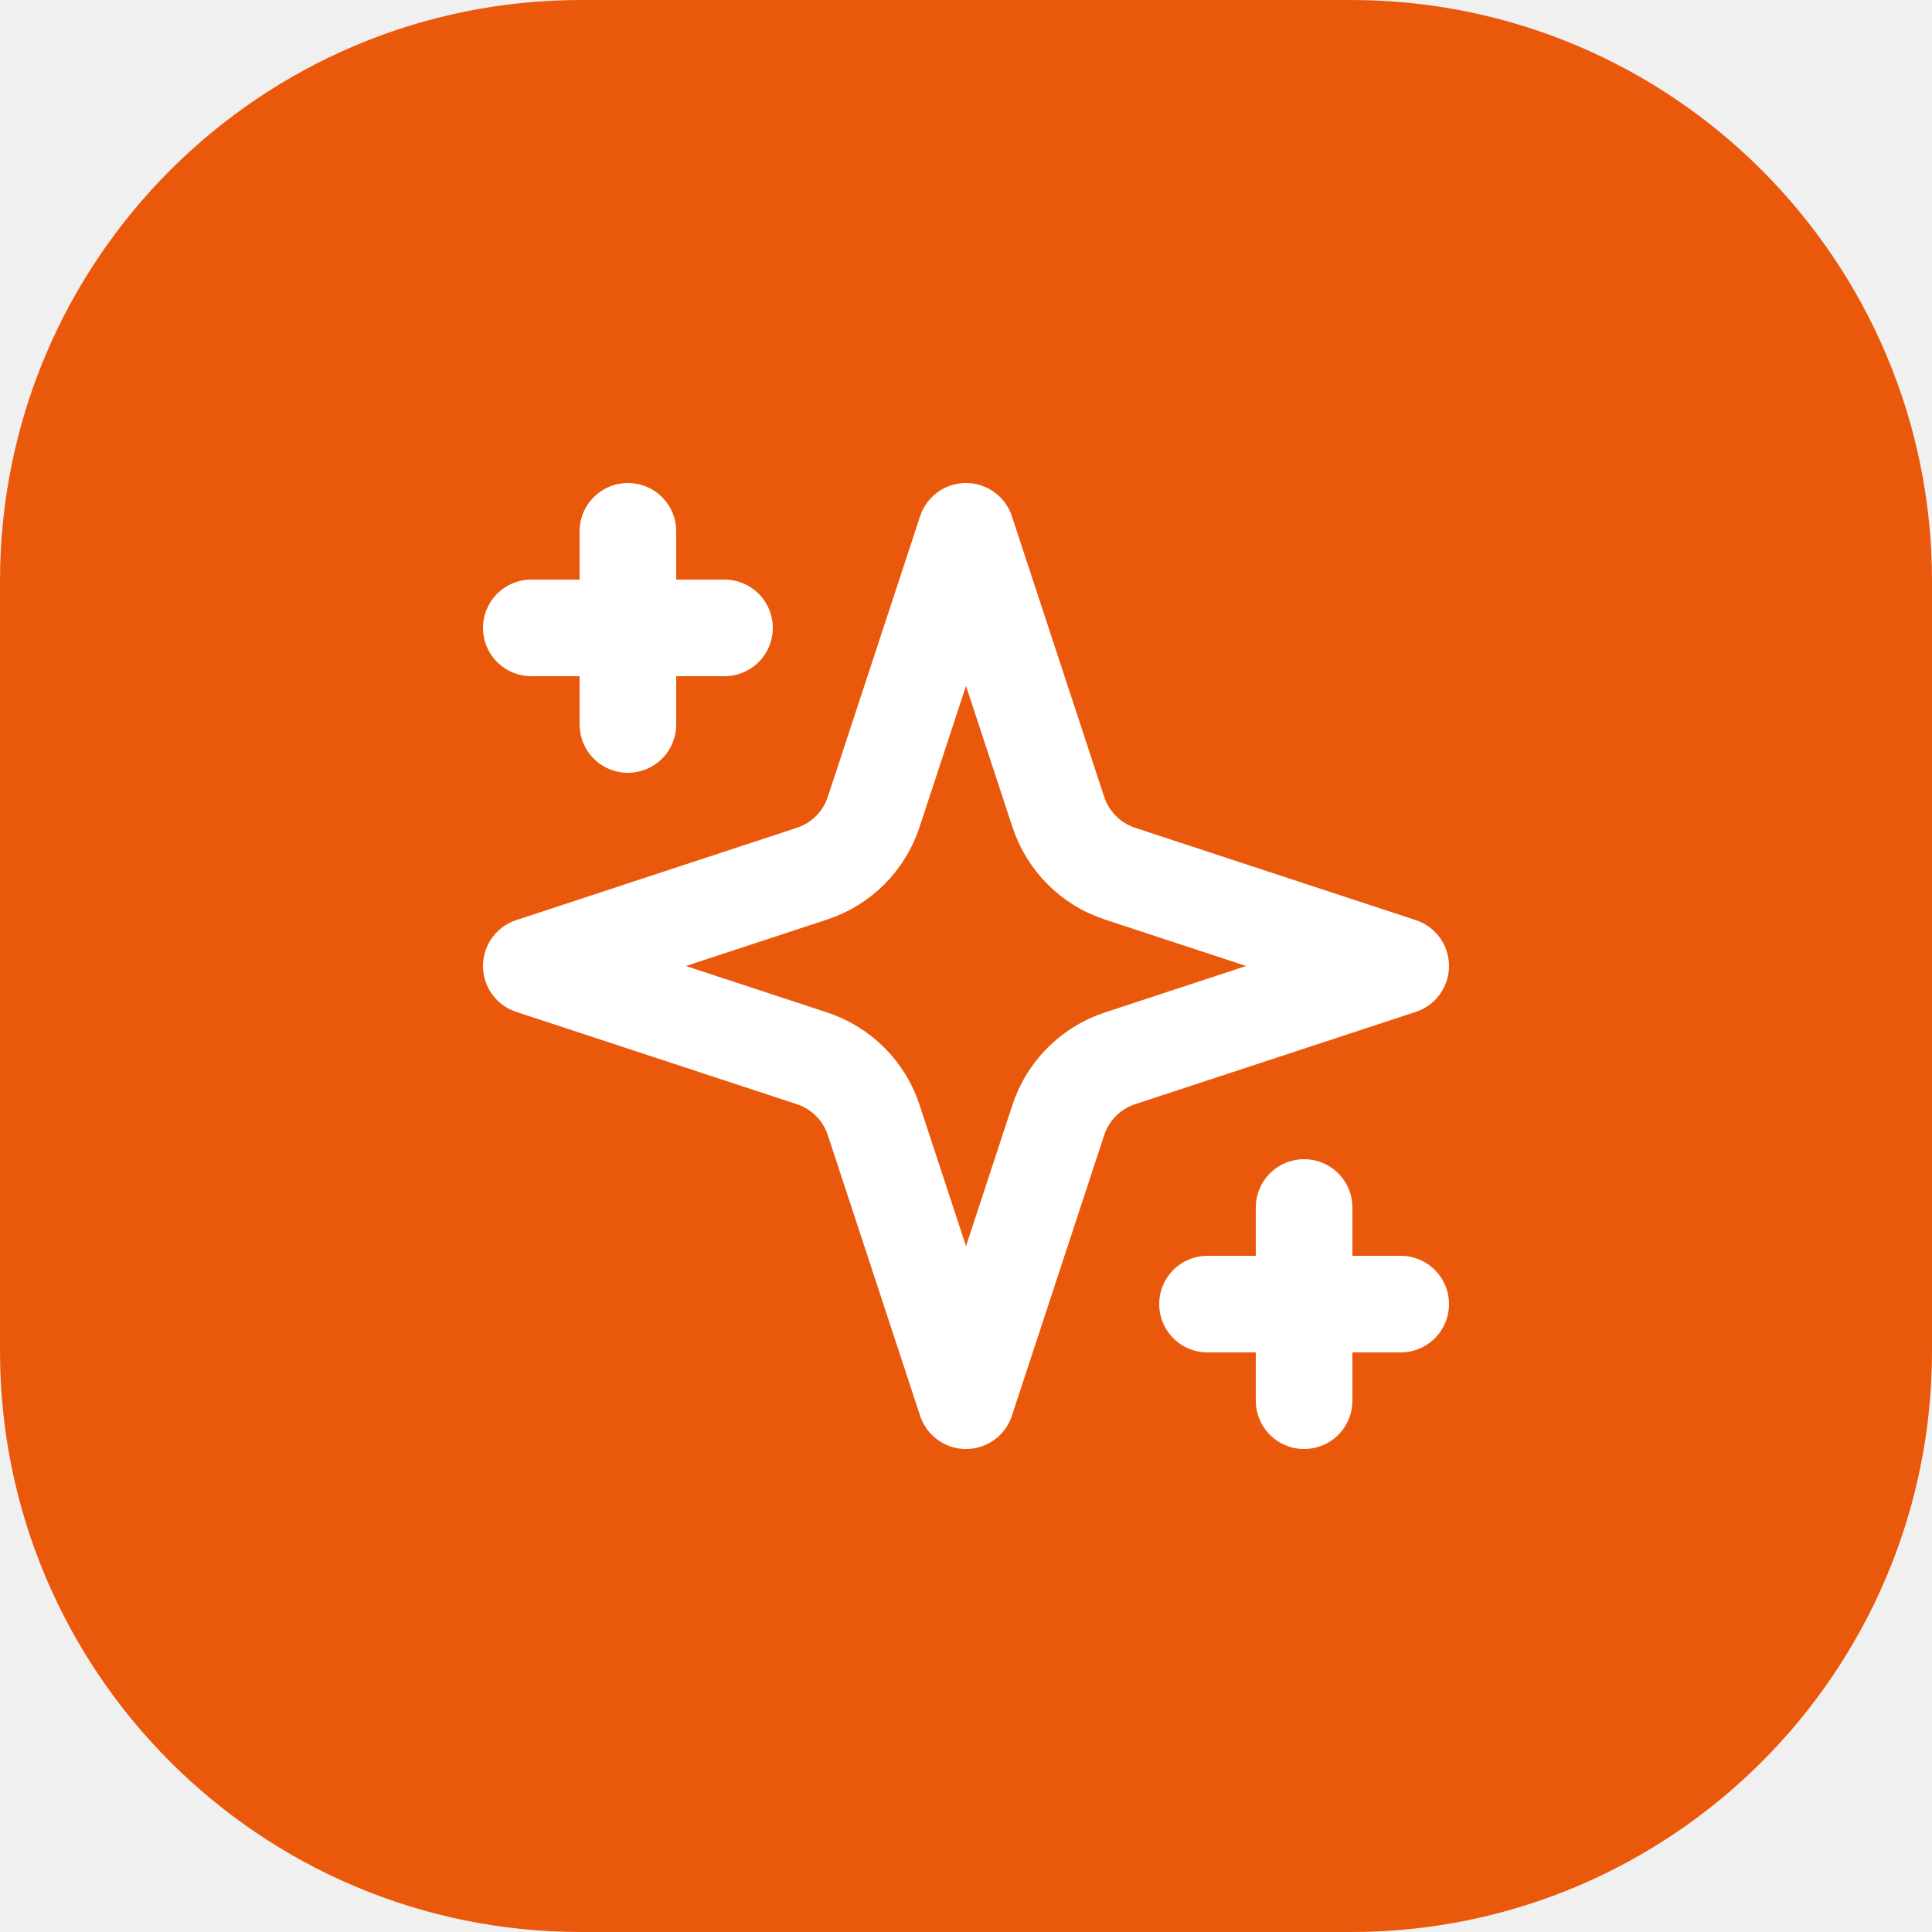
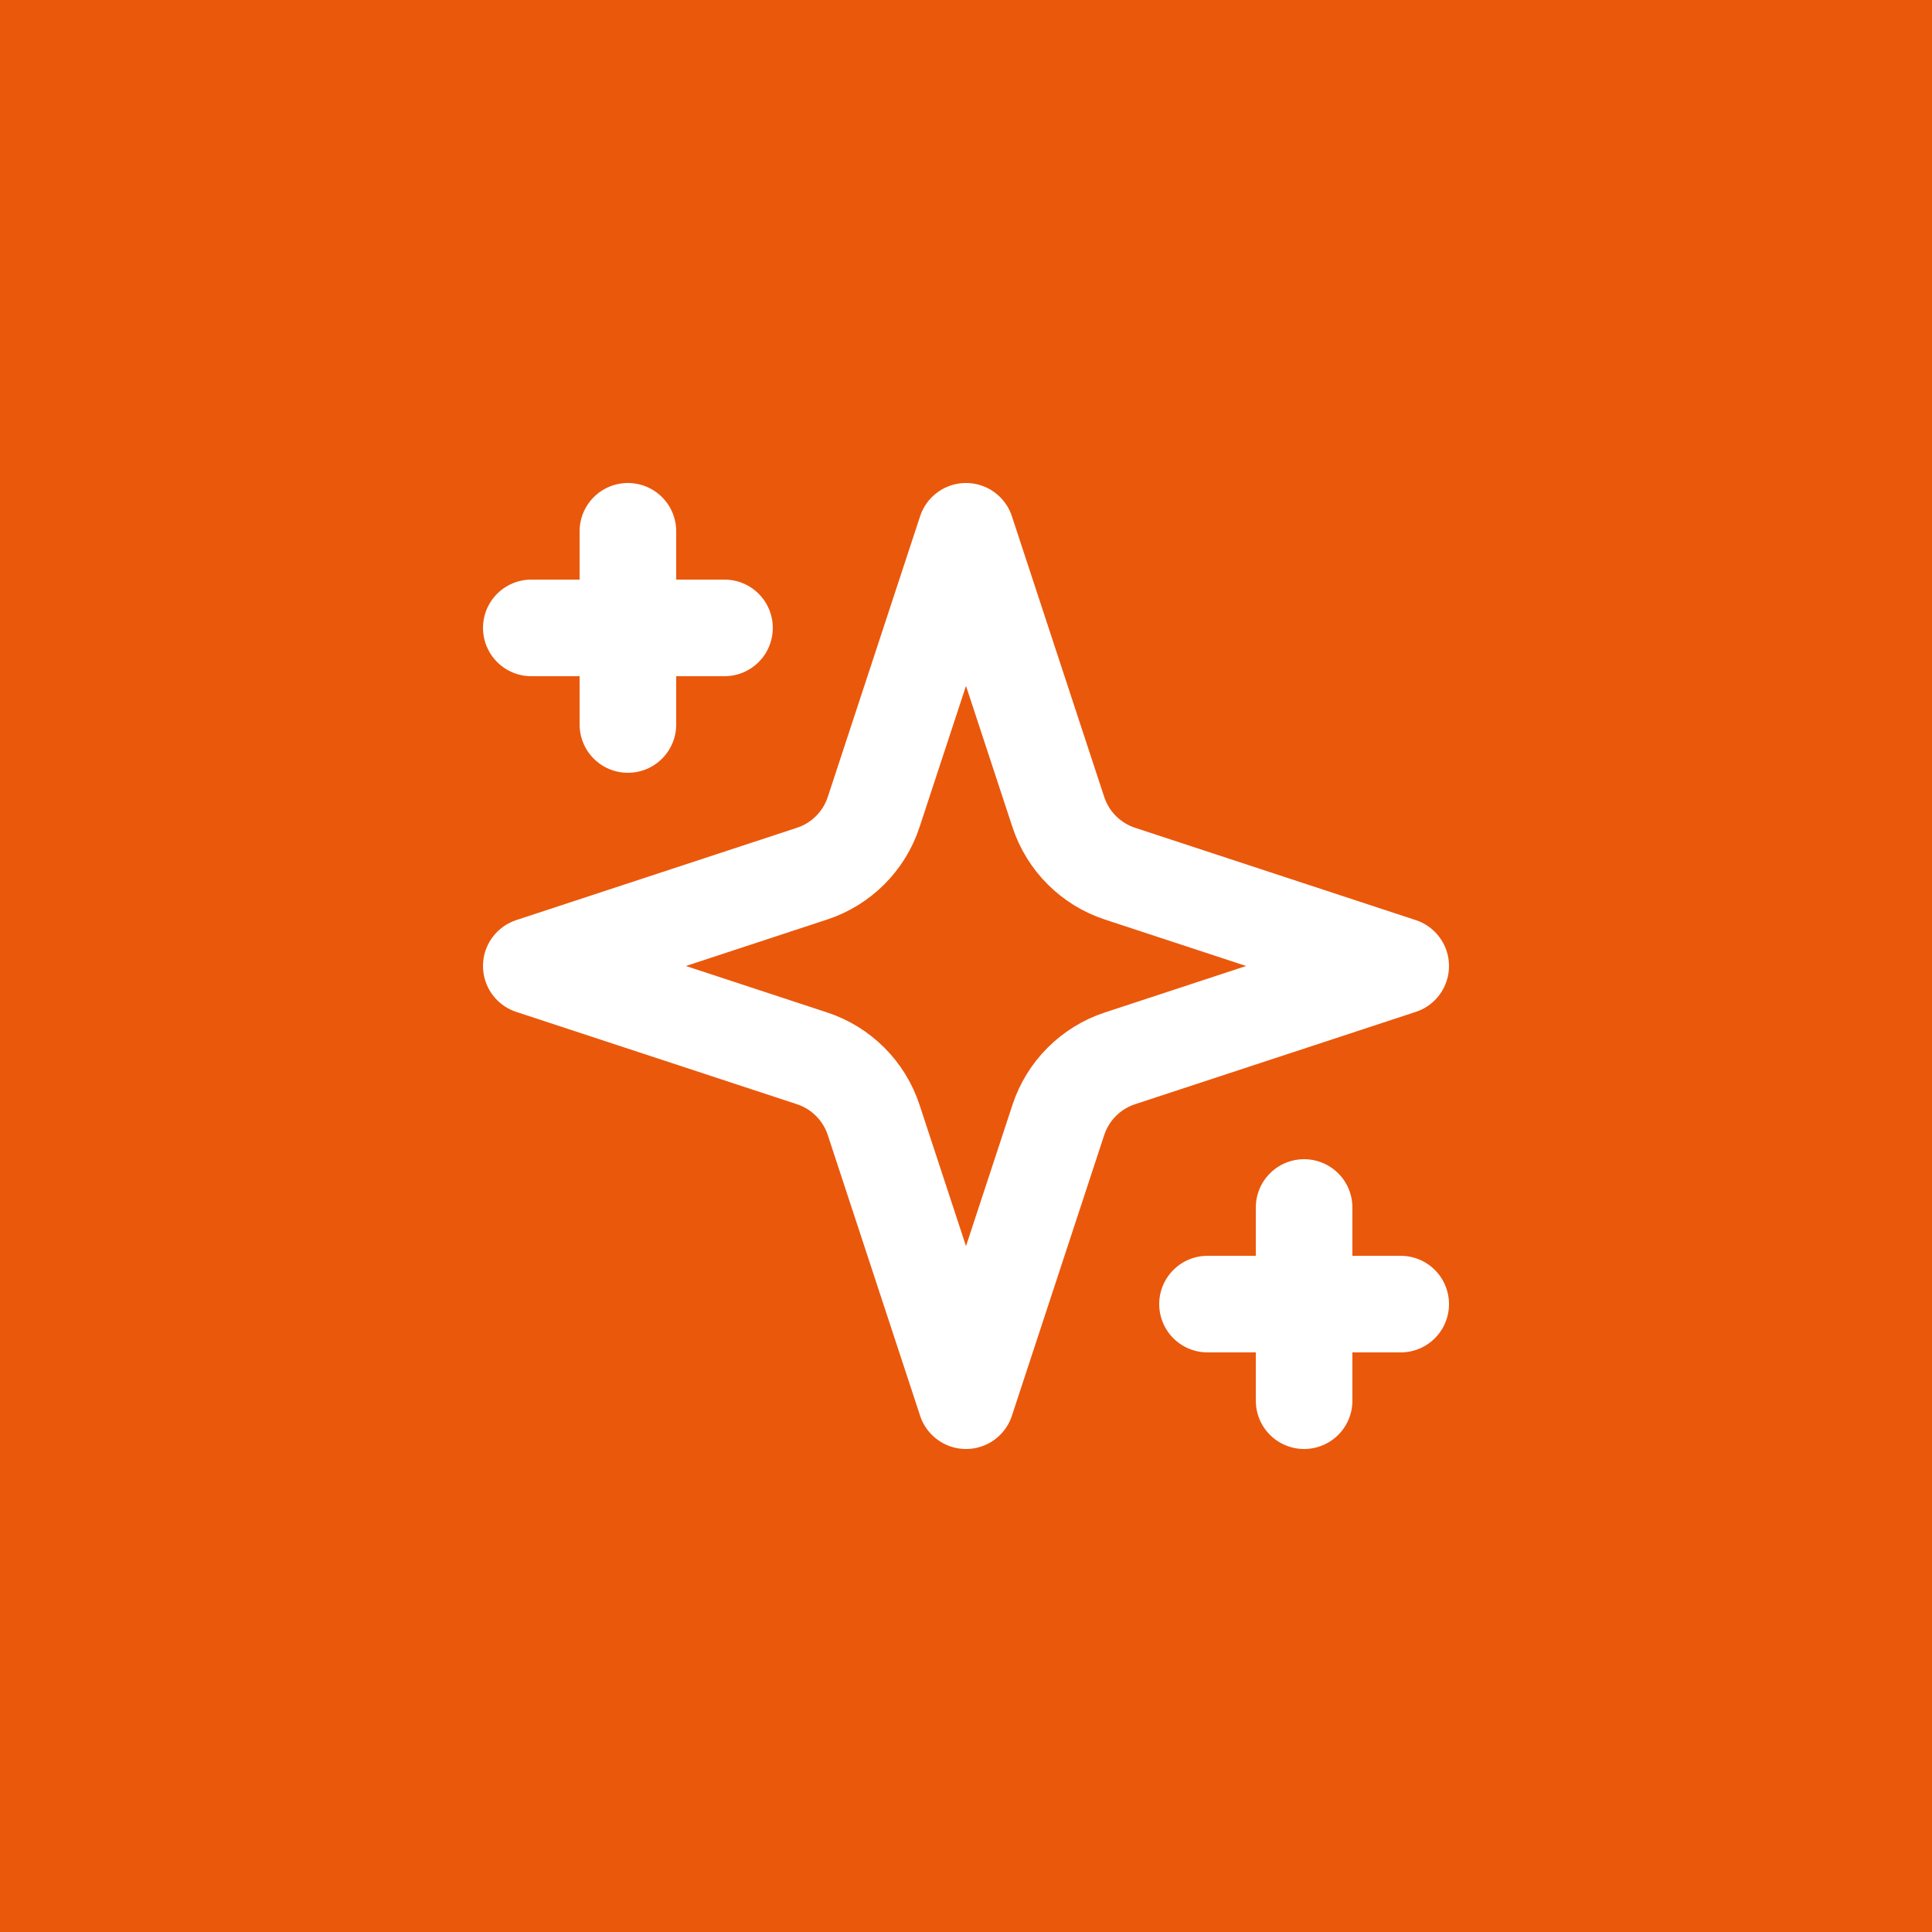
<svg xmlns="http://www.w3.org/2000/svg" width="512" height="512" viewBox="0 0 512 512" fill="none" role="img" aria-label="Mislearn">
-   <rect width="512" height="512" rx="154" fill="#EA580C" />
+   <rect width="512" height="512" fill="#EA580C" />
  <g transform="translate(102.4 102.4) scale(12.8)" stroke="#FFFFFF" stroke-width="2" stroke-linecap="round" stroke-linejoin="round">
    <path d="m12 3-1.912 5.813a2 2 0 0 1-1.275 1.275L3 12l5.813 1.912a2 2 0 0 1 1.275 1.275L12 21l1.912-5.813a2 2 0 0 1 1.275-1.275L21 12l-5.813-1.912a2 2 0 0 1-1.275-1.275L12 3Z" />
    <path d="M5 3v4" />
    <path d="M19 17v4" />
    <path d="M3 5h4" />
    <path d="M17 19h4" />
  </g>
</svg>
